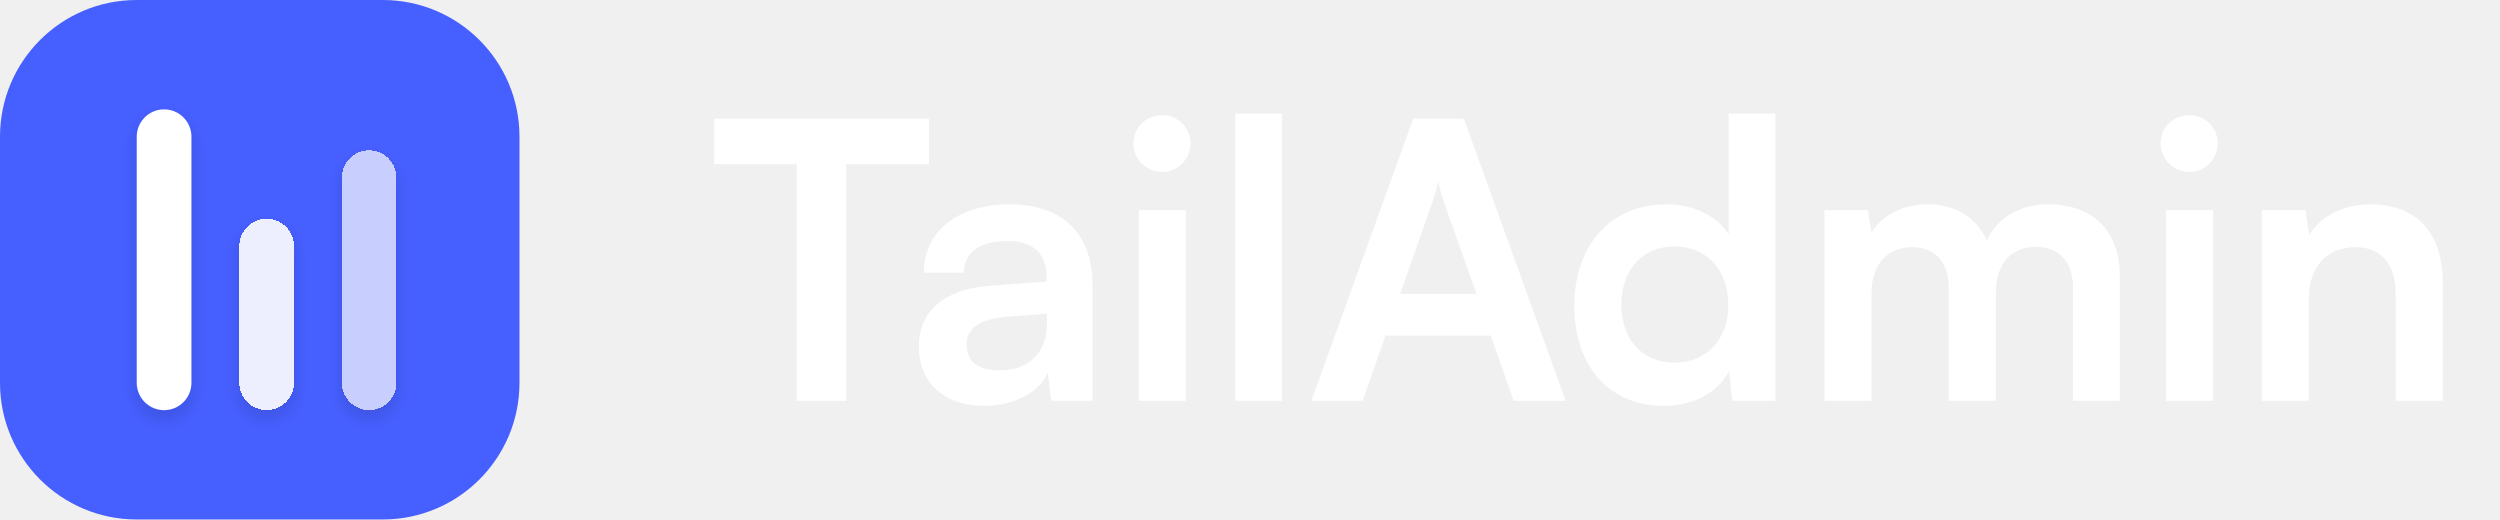
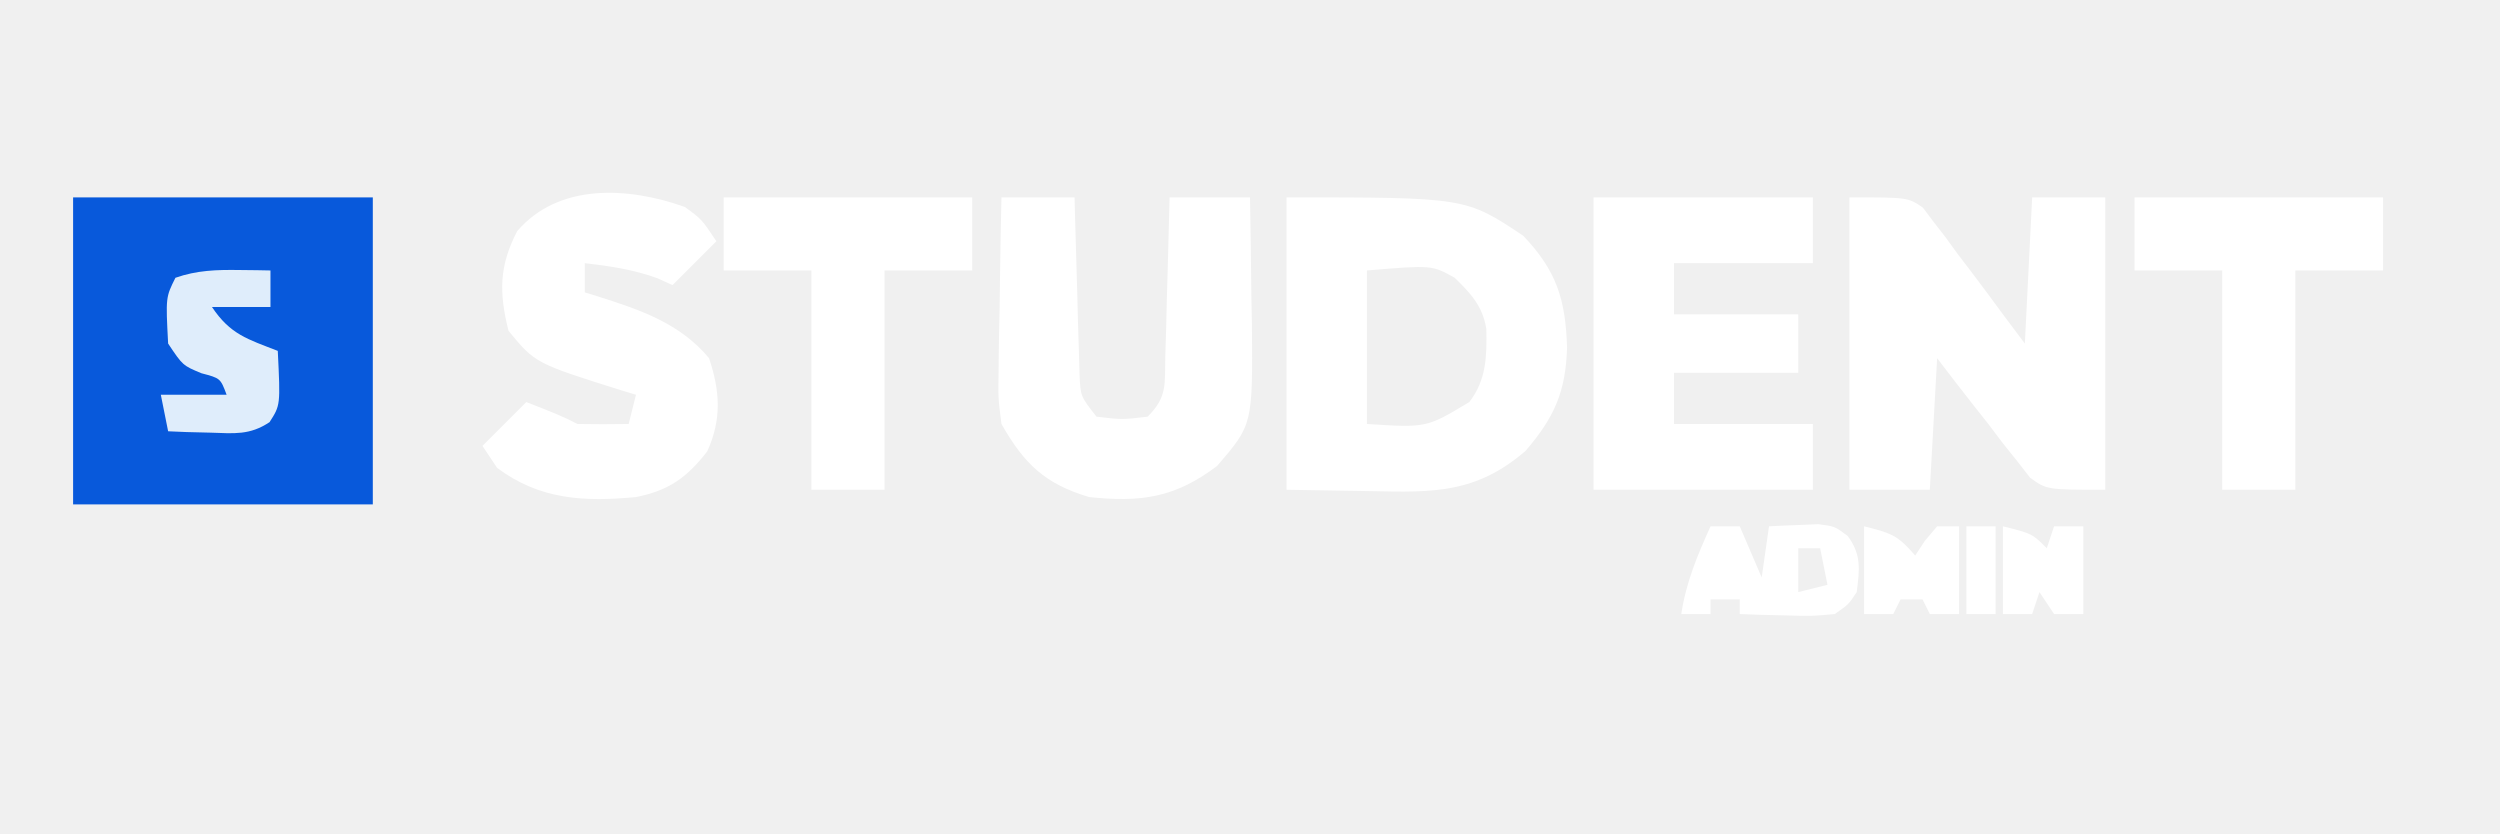
- <svg xmlns="http://www.w3.org/2000/svg" width="154" height="32" viewBox="0 0 154 32" fill="none">
-   <path d="M0 8.421C0 3.77 3.77 0 8.421 0H23.579C28.23 0 32 3.77 32 8.421V23.579C32 28.23 28.23 32 23.579 32H8.421C3.77 32 0 28.23 0 23.579V8.421Z" fill="#465FFF" />
-   <g filter="url(#filter0_d_1608_324)">
-     <path d="M8.424 8.422C8.424 7.491 9.178 6.737 10.108 6.737C11.038 6.737 11.792 7.491 11.792 8.422V23.579C11.792 24.51 11.038 25.264 10.108 25.264C9.178 25.264 8.424 24.51 8.424 23.579V8.422Z" fill="white" />
-   </g>
-   <g filter="url(#filter1_d_1608_324)">
-     <path d="M14.742 15.157C14.742 14.227 15.496 13.473 16.426 13.473C17.357 13.473 18.111 14.227 18.111 15.157V23.578C18.111 24.508 17.357 25.262 16.426 25.262C15.496 25.262 14.742 24.508 14.742 23.578V15.157Z" fill="white" fill-opacity="0.9" shape-rendering="crispEdges" />
-   </g>
-   <g filter="url(#filter2_d_1608_324)">
-     <path d="M21.055 10.946C21.055 10.016 21.809 9.262 22.739 9.262C23.669 9.262 24.423 10.016 24.423 10.946V23.578C24.423 24.508 23.669 25.262 22.739 25.262C21.809 25.262 21.055 24.508 21.055 23.578V10.946Z" fill="white" fill-opacity="0.7" shape-rendering="crispEdges" />
-   </g>
-   <path d="M44 10.115H49.089V24.691H52.132V10.115H57.221V7.309H44V10.115Z" fill="white" />
-   <path d="M60.617 25C62.448 25 64.042 24.168 64.541 22.955L64.755 24.691H67.299V17.558C67.299 14.3 65.349 12.588 62.187 12.588C59.001 12.588 56.908 14.252 56.908 16.797H59.381C59.381 15.56 60.332 14.847 62.044 14.847C63.518 14.847 64.47 15.489 64.47 17.082V17.343L60.95 17.605C58.168 17.819 56.599 19.174 56.599 21.338C56.599 23.549 58.121 25 60.617 25ZM61.569 22.812C60.261 22.812 59.547 22.289 59.547 21.219C59.547 20.268 60.237 19.674 62.044 19.507L64.493 19.317V19.935C64.493 21.742 63.352 22.812 61.569 22.812Z" fill="white" />
-   <path d="M71.6 10.591C72.551 10.591 73.335 9.806 73.335 8.831C73.335 7.856 72.551 7.095 71.6 7.095C70.601 7.095 69.816 7.856 69.816 8.831C69.816 9.806 70.601 10.591 71.6 10.591ZM70.149 24.691H73.05V12.944H70.149V24.691Z" fill="white" />
-   <path d="M78.972 24.691V7H76.095V24.691H78.972Z" fill="white" />
-   <path d="M83.941 24.691L85.344 20.672H91.835L93.238 24.691H96.448L90.171 7.309H87.056L80.778 24.691H83.941ZM88.221 12.493C88.387 12.017 88.53 11.494 88.601 11.161C88.649 11.518 88.815 12.041 88.958 12.493L90.955 18.104H86.247L88.221 12.493Z" fill="white" />
-   <path d="M102.493 25C104.276 25 105.798 24.215 106.511 22.86L106.701 24.691H109.364V7H106.487V14.443C105.75 13.277 104.3 12.588 102.659 12.588C99.116 12.588 96.976 15.203 96.976 18.865C96.976 22.503 99.092 25 102.493 25ZM103.135 22.337C101.113 22.337 99.877 20.863 99.877 18.77C99.877 16.678 101.113 15.18 103.135 15.18C105.156 15.18 106.464 16.654 106.464 18.77C106.464 20.886 105.156 22.337 103.135 22.337Z" fill="white" />
-   <path d="M115.289 24.691V18.033C115.289 16.131 116.406 15.227 117.785 15.227C119.164 15.227 120.044 16.107 120.044 17.748V24.691H122.945V18.033C122.945 16.107 124.015 15.203 125.418 15.203C126.797 15.203 127.701 16.083 127.701 17.771V24.691H130.578V17.011C130.578 14.3 129.008 12.588 126.155 12.588C124.372 12.588 122.993 13.468 122.398 14.823C121.78 13.468 120.543 12.588 118.76 12.588C117.072 12.588 115.883 13.349 115.289 14.324L115.051 12.944H112.388V24.691H115.289Z" fill="white" />
-   <path d="M134.876 10.591C135.827 10.591 136.612 9.806 136.612 8.831C136.612 7.856 135.827 7.095 134.876 7.095C133.877 7.095 133.093 7.856 133.093 8.831C133.093 9.806 133.877 10.591 134.876 10.591ZM133.426 24.691H136.327V12.944H133.426V24.691Z" fill="white" />
-   <path d="M142.225 24.691V18.366C142.225 16.464 143.318 15.227 145.102 15.227C146.6 15.227 147.575 16.178 147.575 18.152V24.691H150.476V17.462C150.476 14.419 148.954 12.588 146.005 12.588C144.412 12.588 142.985 13.277 142.248 14.466L142.011 12.944H139.324V24.691H142.225Z" fill="white" />
-   <defs>
-     <filter id="filter0_d_1608_324" x="7.424" y="6.237" width="5.368" height="20.526" filterUnits="userSpaceOnUse" color-interpolation-filters="sRGB">
-       <feFlood flood-opacity="0" result="BackgroundImageFix" />
-       <feColorMatrix in="SourceAlpha" type="matrix" values="0 0 0 0 0 0 0 0 0 0 0 0 0 0 0 0 0 0 127 0" result="hardAlpha" />
-       <feOffset dy="0.5" />
-       <feGaussianBlur stdDeviation="0.5" />
-       <feComposite in2="hardAlpha" operator="out" />
-       <feColorMatrix type="matrix" values="0 0 0 0 0 0 0 0 0 0 0 0 0 0 0 0 0 0 0.12 0" />
-       <feBlend mode="normal" in2="BackgroundImageFix" result="effect1_dropShadow_1608_324" />
-       <feBlend mode="normal" in="SourceGraphic" in2="effect1_dropShadow_1608_324" result="shape" />
-     </filter>
-     <filter id="filter1_d_1608_324" x="13.742" y="12.973" width="5.368" height="13.79" filterUnits="userSpaceOnUse" color-interpolation-filters="sRGB">
-       <feFlood flood-opacity="0" result="BackgroundImageFix" />
-       <feColorMatrix in="SourceAlpha" type="matrix" values="0 0 0 0 0 0 0 0 0 0 0 0 0 0 0 0 0 0 127 0" result="hardAlpha" />
-       <feOffset dy="0.5" />
-       <feGaussianBlur stdDeviation="0.5" />
-       <feComposite in2="hardAlpha" operator="out" />
-       <feColorMatrix type="matrix" values="0 0 0 0 0 0 0 0 0 0 0 0 0 0 0 0 0 0 0.12 0" />
-       <feBlend mode="normal" in2="BackgroundImageFix" result="effect1_dropShadow_1608_324" />
-       <feBlend mode="normal" in="SourceGraphic" in2="effect1_dropShadow_1608_324" result="shape" />
-     </filter>
-     <filter id="filter2_d_1608_324" x="20.055" y="8.762" width="5.368" height="18" filterUnits="userSpaceOnUse" color-interpolation-filters="sRGB">
-       <feFlood flood-opacity="0" result="BackgroundImageFix" />
-       <feColorMatrix in="SourceAlpha" type="matrix" values="0 0 0 0 0 0 0 0 0 0 0 0 0 0 0 0 0 0 127 0" result="hardAlpha" />
-       <feOffset dy="0.5" />
-       <feGaussianBlur stdDeviation="0.5" />
-       <feComposite in2="hardAlpha" operator="out" />
-       <feColorMatrix type="matrix" values="0 0 0 0 0 0 0 0 0 0 0 0 0 0 0 0 0 0 0.12 0" />
-       <feBlend mode="normal" in2="BackgroundImageFix" result="effect1_dropShadow_1608_324" />
-       <feBlend mode="normal" in="SourceGraphic" in2="effect1_dropShadow_1608_324" result="shape" />
-     </filter>
-   </defs>
+ <svg xmlns="http://www.w3.org/2000/svg" version="1.1" width="342" height="114">
+   <path d="M0 0 C13.53 0 27.06 0 41 0 C41 13.86 41 27.72 41 42 C27.47 42 13.94 42 0 42 C0 28.14 0 14.28 0 0 Z " fill="#0859DB" transform="translate(10,27)" />
+   <path d="M0 0 C24.5 0 24.5 0 32.375 5.25 C36.997 10.092 38.162 14.036 38.375 20.562 C38.185 26.605 36.638 30.097 32.688 34.688 C25.956 40.479 20.143 40.382 11.625 40.188 C7.789 40.126 3.953 40.064 0 40 C0 26.8 0 13.6 0 0 Z M11 10 C11 16.93 11 23.86 11 31 C19.147 31.527 19.147 31.527 25 28 C27.341 24.99 27.412 21.723 27.328 17.969 C26.809 14.857 25.214 13.149 23 11 C19.882 9.255 19.882 9.255 11 10 Z " fill="#FFFFFF" transform="translate(176,27)" />
+   <path d="M0 0 C8 0 8 0 10.054 1.405 C10.538 2.05 11.021 2.695 11.52 3.359 C12.34 4.415 12.34 4.415 13.178 5.492 C13.987 6.61 13.987 6.61 14.812 7.75 C15.371 8.48 15.93 9.209 16.506 9.961 C18.028 11.957 19.517 13.974 21 16 C21.99 17.32 22.98 18.64 24 20 C24.33 13.4 24.66 6.8 25 0 C28.3 0 31.6 0 35 0 C35 13.2 35 26.4 35 40 C27 40 27 40 24.715 38.348 C24.128 37.594 23.542 36.839 22.938 36.062 C21.961 34.844 21.961 34.844 20.965 33.602 C20.316 32.743 19.668 31.885 19 31 C18.321 30.141 17.641 29.283 16.941 28.398 C15.272 26.283 13.633 24.144 12 22 C11.67 27.94 11.34 33.88 11 40 C7.37 40 3.74 40 0 40 C0 26.8 0 13.6 0 0 Z " fill="#FFFFFF" transform="translate(253,27)" />
+   <path d="M0 0 C9.9 0 19.8 0 30 0 C30 2.97 30 5.94 30 9 C23.73 9 17.46 9 11 9 C11 11.31 11 13.62 11 16 C16.61 16 22.22 16 28 16 C28 18.64 28 21.28 28 24 C22.39 24 16.78 24 11 24 C11 26.31 11 28.62 11 31 C17.27 31 23.54 31 30 31 C30 33.97 30 36.94 30 40 C20.1 40 10.2 40 0 40 C0 26.8 0 13.6 0 0 Z " fill="#FFFFFF" transform="translate(218,27)" />
+   <path d="M0 0 C3.3 0 6.6 0 10 0 C10.02 0.802 10.04 1.604 10.06 2.431 C10.155 6.058 10.265 9.685 10.375 13.312 C10.406 14.575 10.437 15.838 10.469 17.139 C10.507 18.347 10.546 19.556 10.586 20.801 C10.617 21.916 10.649 23.032 10.681 24.181 C10.805 27.204 10.805 27.204 13 30 C16.5 30.417 16.5 30.417 20 30 C22.754 27.246 22.31 25.534 22.414 21.68 C22.453 20.423 22.491 19.166 22.531 17.871 C22.562 16.552 22.593 15.234 22.625 13.875 C22.663 12.535 22.702 11.195 22.742 9.855 C22.837 6.57 22.922 3.285 23 0 C26.63 0 30.26 0 34 0 C34.088 4.521 34.141 9.041 34.188 13.562 C34.213 14.839 34.238 16.116 34.264 17.432 C34.37 31.086 34.37 31.086 29.5 36.742 C23.73 41.1 19.07 41.744 12 41 C5.98 39.205 3.121 36.497 0 31 C-0.454 27.473 -0.454 27.473 -0.391 23.633 C-0.385 22.953 -0.379 22.274 -0.373 21.573 C-0.351 19.423 -0.301 17.275 -0.25 15.125 C-0.23 13.659 -0.212 12.193 -0.195 10.727 C-0.151 7.15 -0.083 3.575 0 0 Z " fill="#FFFFFF" transform="translate(137,27)" />
+   <path d="M0 0 C2.312 1.688 2.312 1.688 4.312 4.688 C2.333 6.668 0.352 8.648 -1.688 10.688 C-2.368 10.378 -3.049 10.069 -3.75 9.75 C-7.057 8.554 -10.203 8.097 -13.688 7.688 C-13.688 9.008 -13.688 10.328 -13.688 11.688 C-13.096 11.869 -12.504 12.051 -11.895 12.238 C-6.121 14.075 -0.689 15.885 3.312 20.688 C4.819 25.207 5.058 29.047 3.062 33.438 C0.245 37.06 -2.216 38.79 -6.688 39.688 C-13.754 40.357 -19.848 40.063 -25.688 35.688 C-26.348 34.697 -27.008 33.708 -27.688 32.688 C-25.707 30.707 -23.727 28.727 -21.688 26.688 C-16.938 28.562 -16.938 28.562 -14.688 29.688 C-12.355 29.728 -10.02 29.731 -7.688 29.688 C-7.357 28.367 -7.027 27.047 -6.688 25.688 C-7.256 25.517 -7.824 25.347 -8.41 25.172 C-20.47 21.387 -20.47 21.387 -24.125 16.938 C-25.44 11.677 -25.402 8.065 -22.938 3.312 C-17.267 -3.303 -7.747 -2.758 0 0 Z " fill="#FFFFFF" transform="translate(93.6875,28.3125)" />
+   <path d="M0 0 C11.22 0 22.44 0 34 0 C34 3.3 34 6.6 34 10 C30.04 10 26.08 10 22 10 C22 19.9 22 29.8 22 40 C18.7 40 15.4 40 12 40 C12 30.1 12 20.2 12 10 C8.04 10 4.08 10 0 10 C0 6.7 0 3.4 0 0 Z " fill="#FFFFFF" transform="translate(292,27)" />
+   <path d="M0 0 C11.22 0 22.44 0 34 0 C34 3.3 34 6.6 34 10 C30.04 10 26.08 10 22 10 C22 19.9 22 29.8 22 40 C18.7 40 15.4 40 12 40 C12 30.1 12 20.2 12 10 C8.04 10 4.08 10 0 10 C0 6.7 0 3.4 0 0 Z " fill="#FFFFFF" transform="translate(99,27)" />
+   <path d="M0 0 C0.799 0.009 1.598 0.018 2.422 0.027 C3.025 0.039 3.628 0.051 4.25 0.062 C4.25 1.712 4.25 3.362 4.25 5.062 C1.61 5.062 -1.03 5.062 -3.75 5.062 C-1.243 8.823 1.115 9.454 5.25 11.062 C5.615 18.494 5.615 18.494 4.125 20.812 C1.41 22.623 -0.713 22.354 -3.938 22.25 C-5.024 22.223 -6.111 22.196 -7.23 22.168 C-8.478 22.116 -8.478 22.116 -9.75 22.062 C-10.08 20.413 -10.41 18.762 -10.75 17.062 C-7.78 17.062 -4.81 17.062 -1.75 17.062 C-2.597 14.807 -2.597 14.807 -5.188 14.125 C-7.75 13.062 -7.75 13.062 -9.75 10.062 C-10.083 3.729 -10.083 3.729 -8.75 1.062 C-5.817 0.031 -3.088 -0.045 0 0 Z " fill="#DFEDFB" transform="translate(32.75,36.9375)" />
+   <path d="M0 0 C1.32 0 2.64 0 4 0 C4.99 2.31 5.98 4.62 7 7 C7.33 4.69 7.66 2.38 8 0 C9.437 -0.081 10.874 -0.139 12.312 -0.188 C13.513 -0.24 13.513 -0.24 14.738 -0.293 C17 0 17 0 18.77 1.324 C20.669 3.911 20.389 5.89 20 9 C18.895 10.676 18.895 10.676 17 12 C13.863 12.293 13.863 12.293 10.312 12.188 C8.543 12.147 8.543 12.147 6.738 12.105 C5.835 12.071 4.931 12.036 4 12 C4 11.34 4 10.68 4 10 C2.68 10 1.36 10 0 10 C0 10.66 0 11.32 0 12 C-1.32 12 -2.64 12 -4 12 C-3.335 7.611 -1.812 4.019 0 0 Z M12 3 C12 4.98 12 6.96 12 9 C13.32 8.67 14.64 8.34 16 8 C15.67 6.35 15.34 4.7 15 3 C14.01 3 13.02 3 12 3 Z " fill="#FFFFFF" transform="translate(234,72)" />
+   <path d="M0 0 C3.837 0.959 4.597 1.236 7 4 C7.65 3.01 7.65 3.01 8.312 2 C8.869 1.34 9.426 0.68 10 0 C10.99 0 11.98 0 13 0 C13 3.96 13 7.92 13 12 C11.68 12 10.36 12 9 12 C8.67 11.34 8.34 10.68 8 10 C7.01 10 6.02 10 5 10 C4.67 10.66 4.34 11.32 4 12 C2.68 12 1.36 12 0 12 C0 8.04 0 4.08 0 0 Z " fill="#FFFFFF" transform="translate(255,72)" />
+   <path d="M0 0 C4 1 4 1 6 3 C6.33 2.01 6.66 1.02 7 0 C8.32 0 9.64 0 11 0 C11 3.96 11 7.92 11 12 C9.68 12 8.36 12 7 12 C6.34 11.01 5.68 10.02 5 9 C4.67 9.99 4.34 10.98 4 12 C2.68 12 1.36 12 0 12 C0 8.04 0 4.08 0 0 Z " fill="#FFFFFF" transform="translate(274,72)" />
+   <path d="M0 0 C1.32 0 2.64 0 4 0 C4 3.96 4 7.92 4 12 C2.68 12 1.36 12 0 12 C0 8.04 0 4.08 0 0 Z " fill="#FFFFFF" transform="translate(269,72)" />
</svg>
